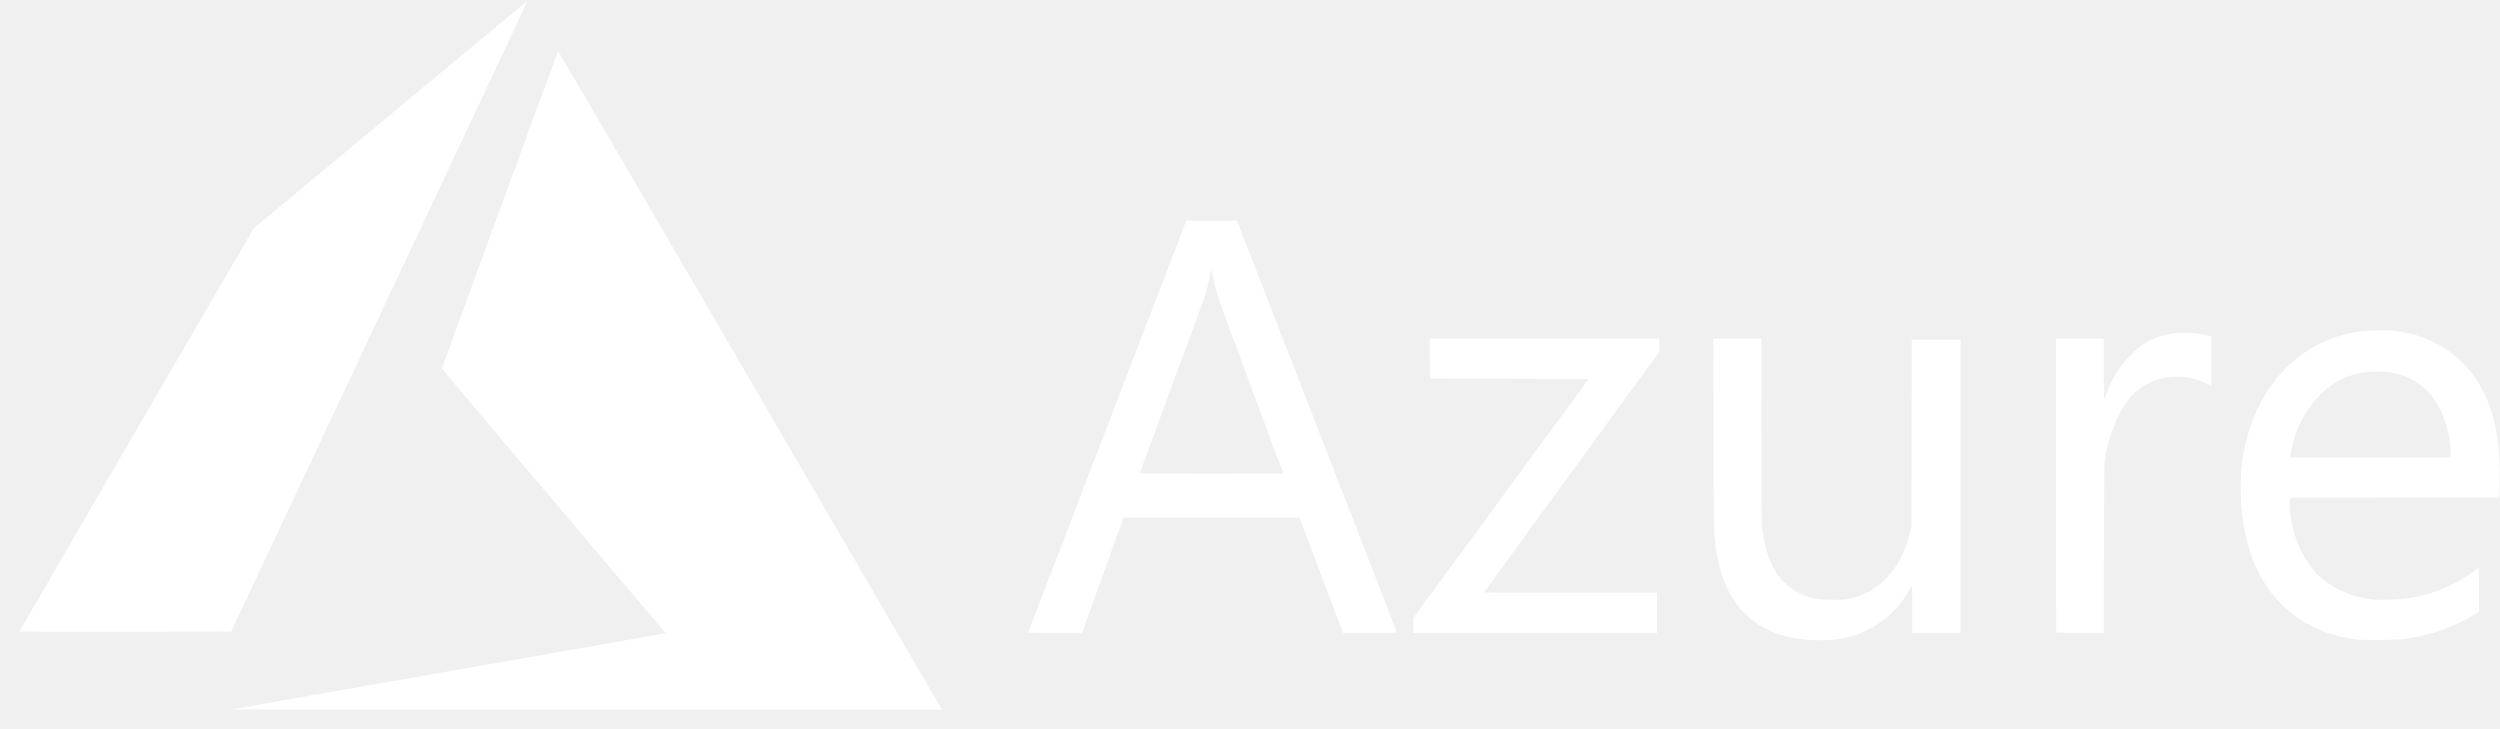
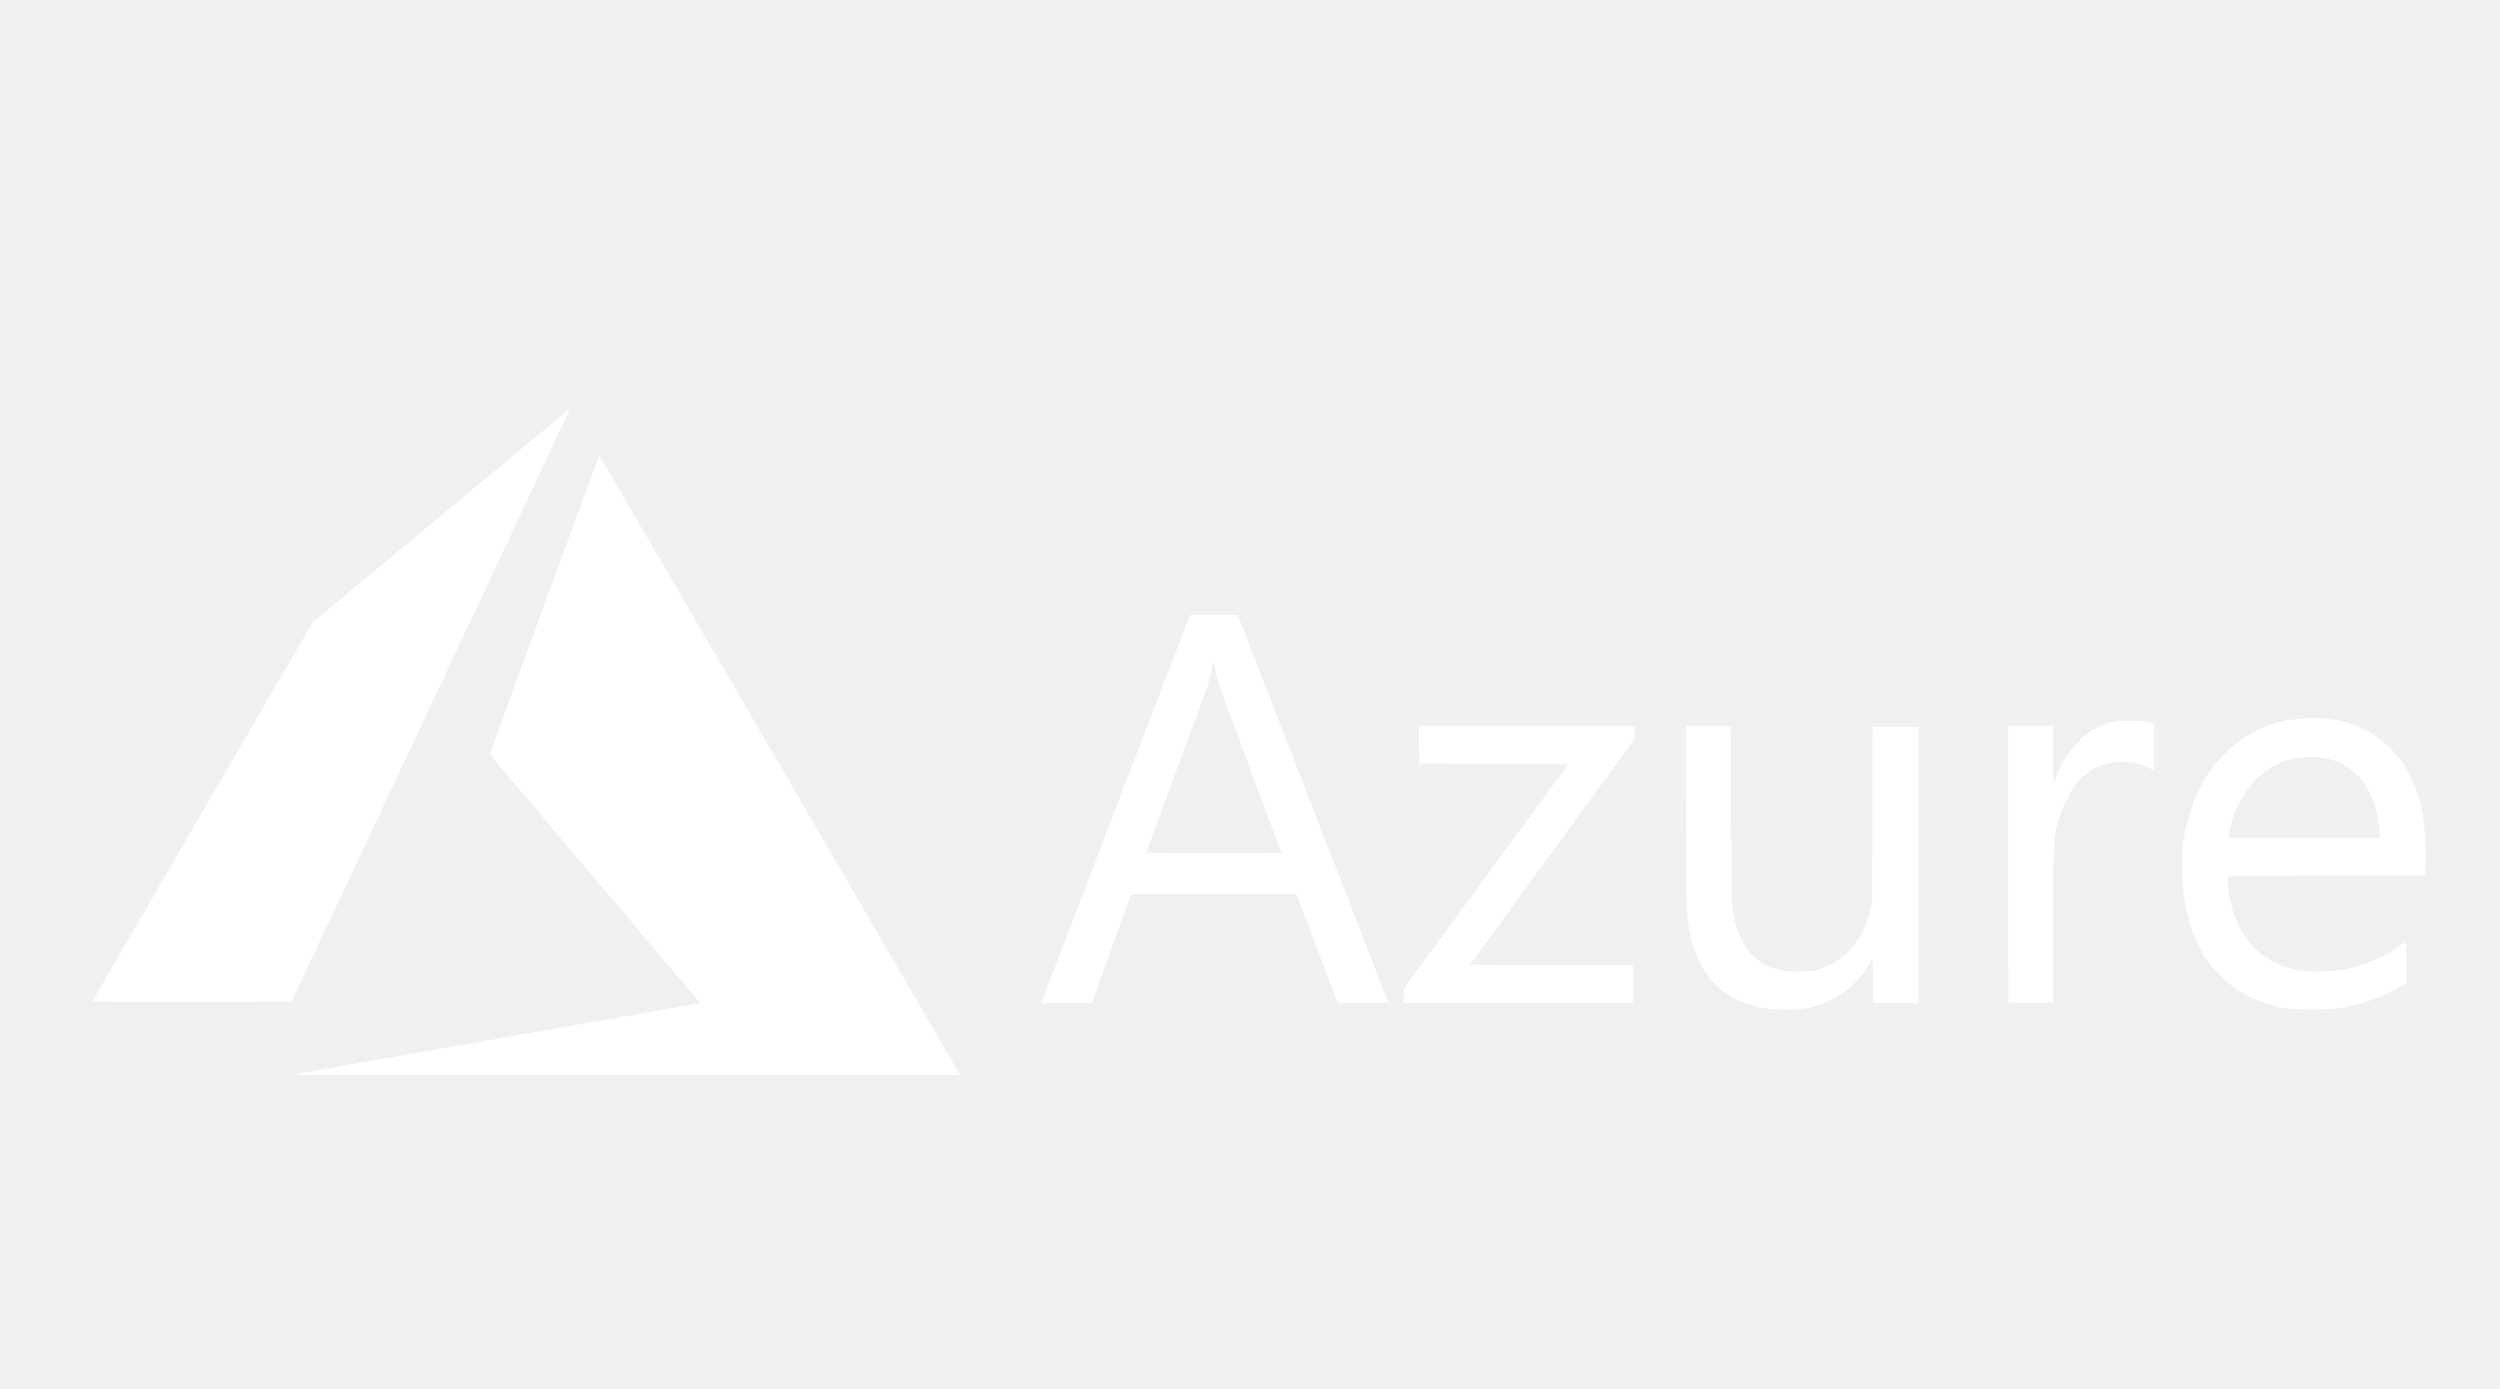
- <svg xmlns="http://www.w3.org/2000/svg" width="127px" height="37px" viewBox="0 0 127 37" version="1.1">
-   <g id="Landingpage" stroke="none" stroke-width="1" fill="none" fill-rule="evenodd">
-     <g id="Layout_Landingpage-SPECS" transform="translate(-1272, -705)" fill="#FFFFFF" fill-rule="nonzero">
-       <g id="Header" transform="translate(-2575, -291)">
-         <g id="Header-Box" transform="translate(2894.981, 688.05)">
-           <g id="Comp_bar" transform="translate(51, 289.8366)">
-             <g id="Microsoft_Azure_Logo" transform="translate(902, 18.16342)">
-               <path d="M21.681,34.077 C27.702,33.023 32.675,32.15 32.732,32.138 L32.836,32.116 L27.152,25.41 C24.025,21.722 21.467,18.69 21.467,18.673 C21.467,18.64 27.337,2.609 27.37,2.552 C27.381,2.533 31.375,9.373 37.053,19.132 C42.368,28.268 46.75,35.801 46.791,35.872 L46.865,36 L28.799,35.998 L10.734,35.995 L21.681,34.077 L21.681,34.077 Z M90.961,32.456 C88.211,32.281 86.612,30.728 86.188,27.821 C86.075,27.048 86.075,27.028 86.063,22.008 L86.052,17.149 L87.269,17.149 L88.486,17.149 L88.496,21.849 C88.504,26.084 88.51,26.581 88.551,26.879 C88.716,28.088 89.046,28.901 89.608,29.485 C90.057,29.952 90.584,30.225 91.312,30.371 C91.656,30.439 92.633,30.439 92.947,30.371 C93.685,30.21 94.277,29.891 94.799,29.373 C95.394,28.783 95.834,27.946 96.047,27 L96.119,26.681 L96.127,21.942 L96.135,17.202 L97.378,17.202 L98.62,17.202 L98.62,24.653 L98.62,32.103 L97.391,32.103 L96.161,32.103 L96.161,30.921 C96.161,30.117 96.152,29.742 96.133,29.748 C96.118,29.753 96.055,29.849 95.993,29.961 C95.569,30.727 94.863,31.428 94.089,31.85 C93.162,32.357 92.232,32.537 90.961,32.456 L90.961,32.456 Z M118.874,32.444 C117.903,32.371 116.881,32.04 116.045,31.528 C114.284,30.448 113.243,28.667 112.937,26.217 C112.832,25.369 112.819,24.23 112.907,23.509 C113.104,21.9 113.742,20.319 114.65,19.191 C114.883,18.902 115.411,18.378 115.703,18.147 C116.491,17.523 117.412,17.087 118.39,16.875 C118.96,16.751 119.963,16.693 120.569,16.749 C122.09,16.889 123.483,17.599 124.431,18.717 C125.393,19.852 125.922,21.439 125.99,23.393 C126.001,23.699 126.003,24.236 125.996,24.586 L125.982,25.223 L120.656,25.229 L115.329,25.236 L115.329,25.472 C115.329,26.189 115.505,27.007 115.809,27.702 C116.071,28.302 116.523,28.957 116.892,29.274 C117.65,29.923 118.578,30.312 119.593,30.406 C119.969,30.441 120.928,30.404 121.357,30.339 C122.581,30.152 123.744,29.676 124.684,28.978 C124.794,28.896 124.9,28.819 124.919,28.807 C124.946,28.79 124.953,29.005 124.952,29.907 L124.951,31.029 L124.7,31.183 C123.637,31.835 122.419,32.254 121.13,32.41 C120.745,32.457 119.334,32.478 118.874,32.444 L118.874,32.444 Z M123.509,22.985 C123.509,21.783 122.999,20.448 122.276,19.76 C121.76,19.269 121.136,18.969 120.395,18.855 C120.044,18.802 119.305,18.822 118.935,18.896 C118.153,19.053 117.507,19.394 116.943,19.947 C116.349,20.528 115.904,21.235 115.625,22.039 C115.524,22.329 115.406,22.804 115.37,23.068 L115.352,23.194 L119.431,23.194 L123.509,23.194 L123.509,22.985 Z M51.254,32.069 C51.26,32.051 53.069,27.339 55.274,21.597 L59.282,11.158 L60.57,11.158 L61.858,11.158 L61.964,11.429 C62.291,12.26 69.989,32.08 69.989,32.09 C69.989,32.097 69.372,32.102 68.619,32.102 L67.248,32.102 L66.139,29.173 L65.03,26.243 L60.562,26.243 L56.095,26.243 L56.056,26.343 C56.035,26.397 55.561,27.715 55.003,29.272 L53.989,32.102 L52.616,32.102 C51.529,32.102 51.245,32.096 51.254,32.069 L51.254,32.069 Z M64.214,24.008 C64.214,24.003 63.468,21.996 62.555,19.547 C60.848,14.966 60.752,14.69 60.617,13.955 C60.554,13.61 60.522,13.6 60.485,13.915 C60.458,14.14 60.341,14.643 60.252,14.922 C60.207,15.061 59.438,17.153 58.543,19.573 C57.648,21.992 56.916,23.981 56.916,23.994 C56.916,24.006 58.558,24.016 60.565,24.016 C62.572,24.016 64.214,24.012 64.214,24.008 L64.214,24.008 Z M70.817,31.721 L70.817,31.34 L75.268,25.272 L79.719,19.204 L75.689,19.191 L71.659,19.178 L71.652,18.164 L71.645,17.149 L77.474,17.149 L83.302,17.149 L83.302,17.492 L83.302,17.834 L78.851,23.935 C76.403,27.291 74.4,30.042 74.4,30.049 C74.4,30.055 76.379,30.061 78.797,30.061 L83.195,30.061 L83.195,31.082 L83.195,32.103 L77.006,32.103 L70.817,32.103 L70.817,31.721 Z M103.477,32.085 C103.467,32.075 103.459,28.711 103.459,24.608 L103.459,17.149 L104.675,17.149 L105.892,17.149 L105.892,18.687 C105.892,19.533 105.902,20.225 105.915,20.225 C105.928,20.225 105.987,20.086 106.046,19.917 C106.32,19.142 106.794,18.417 107.405,17.842 C107.956,17.323 108.585,17.013 109.327,16.894 C109.536,16.861 109.712,16.854 110.129,16.865 C110.653,16.879 110.927,16.916 111.245,17.02 L111.346,17.052 L111.346,18.304 L111.346,19.557 L111.058,19.414 C110.55,19.162 110.05,19.062 109.447,19.093 C109.056,19.113 108.798,19.163 108.485,19.28 C107.84,19.52 107.318,19.943 106.952,20.521 C106.423,21.358 106.046,22.434 105.935,23.423 C105.915,23.6 105.903,25.045 105.898,27.894 L105.891,32.103 L104.693,32.103 C104.034,32.103 103.487,32.095 103.477,32.085 L103.477,32.085 Z M0,32.033 C0,32.023 2.679,27.412 5.952,21.785 L11.904,11.555 L18.841,5.782 C22.656,2.607 25.788,0.005 25.801,0 C25.813,-0.004 25.763,0.121 25.689,0.279 C25.615,0.436 22.226,7.647 18.157,16.301 L10.759,32.036 L5.379,32.043 C2.421,32.047 0,32.042 0,32.033 L0,32.033 Z" id="path21" />
-             </g>
-           </g>
-         </g>
-       </g>
-     </g>
+ <svg xmlns="http://www.w3.org/2000/svg" width="135" height="75">
+   <g fill="none" fill-rule="evenodd">
+     <path d="M.98.05h134v74H.98z" />
+     <path d="M26.662 56.127a8962.901 8962.901 0 0011.051-1.94l.104-.021-5.685-6.706c-3.126-3.688-5.684-6.72-5.684-6.737 0-.033 5.87-16.064 5.903-16.12.01-.02 4.005 6.82 9.683 16.579l9.738 16.74.074.128-18.066-.002-18.066-.003 10.948-1.918zm69.28-1.621c-2.75-.175-4.35-1.728-4.773-4.635-.113-.773-.113-.793-.125-5.813l-.011-4.859h2.434l.01 4.7c.008 4.235.014 4.732.054 5.03.166 1.209.496 2.022 1.058 2.606.45.467.975.74 1.704.886.343.068 1.321.068 1.634 0a3.621 3.621 0 001.853-.998c.595-.59 1.035-1.427 1.248-2.373l.072-.32.008-4.738.008-4.74H103.601v14.9h-2.46v-1.181c0-.804-.008-1.18-.027-1.173a.97.97 0 00-.14.213 4.978 4.978 0 01-1.904 1.89c-.927.506-1.857.686-3.128.605zm27.912-.012a6.485 6.485 0 01-2.828-.916c-1.76-1.08-2.803-2.86-3.108-5.311-.105-.848-.118-1.987-.03-2.708.197-1.61.835-3.19 1.743-4.318.233-.29.761-.813 1.053-1.044a6.582 6.582 0 012.687-1.272c.57-.124 1.573-.182 2.178-.126 1.521.14 2.915.85 3.863 1.968.962 1.135 1.491 2.722 1.559 4.676.01.306.013.843.006 1.193l-.014.637-5.327.006-5.326.007v.236c0 .717.176 1.535.48 2.23.262.6.713 1.255 1.083 1.572a4.783 4.783 0 002.7 1.132c.377.035 1.336-.002 1.765-.067 1.224-.187 2.387-.663 3.327-1.361.11-.083.216-.16.235-.17.027-.018.034.197.033 1.1l-.001 1.12-.252.155a8.865 8.865 0 01-3.57 1.227c-.384.047-1.796.068-2.256.034zm4.636-9.459c0-1.202-.51-2.537-1.234-3.225-.515-.49-1.139-.79-1.88-.905-.351-.053-1.09-.033-1.46.041a3.826 3.826 0 00-1.992 1.05 5.378 5.378 0 00-1.319 2.093c-.1.29-.218.765-.255 1.03l-.017.125h8.157v-.209zm-72.255 9.084l4.02-10.472 4.008-10.44h2.575l.107.272c.327.83 8.024 20.651 8.024 20.661 0 .007-.616.012-1.37.012h-1.37l-1.11-2.93-1.109-2.929h-8.934l-.039.1a868.37 868.37 0 00-1.053 2.929l-1.015 2.83h-1.373c-1.086 0-1.37-.006-1.361-.033zm12.96-8.061c0-.005-.747-2.012-1.66-4.461-1.706-4.581-1.802-4.857-1.937-5.592-.063-.345-.095-.355-.133-.04a7.261 7.261 0 01-.232 1.007c-.045.139-.814 2.231-1.709 4.65a714.99 714.99 0 00-1.627 4.422c0 .012 1.642.022 3.649.022s3.649-.004 3.649-.008zm6.603 7.713v-.381l4.45-6.068 4.451-6.068-4.03-.013-4.029-.013-.007-1.015-.007-1.014h11.657v.685l-4.451 6.101A1949.87 1949.87 0 0079.38 52.1c0 .006 1.98.012 4.398.012h4.398v2.042H75.798v-.382zm32.66.364c-.01-.01-.018-3.374-.018-7.477V39.2h2.433v1.538c0 .846.01 1.538.023 1.538.012 0 .072-.139.131-.308a5.31 5.31 0 011.359-2.075 3.533 3.533 0 011.922-.948c.208-.033.385-.04.802-.029.524.013.798.051 1.116.155l.1.032v2.505l-.287-.143a3.091 3.091 0 00-1.61-.32 3.04 3.04 0 00-2.495 1.428 7.174 7.174 0 00-1.018 2.9c-.02.178-.032 1.623-.037 4.472l-.007 4.209h-1.198c-.66 0-1.206-.008-1.216-.018zM4.98 54.083c0-.01 2.678-4.621 5.952-10.248l5.952-10.23 6.937-5.773c3.815-3.175 6.947-5.777 6.96-5.782.012-.005-.038.12-.112.279L23.138 38.35 15.74 54.086l-5.38.007c-2.958.004-5.38-.001-5.38-.01z" fill="#FFF" fill-rule="nonzero" />
  </g>
</svg>
